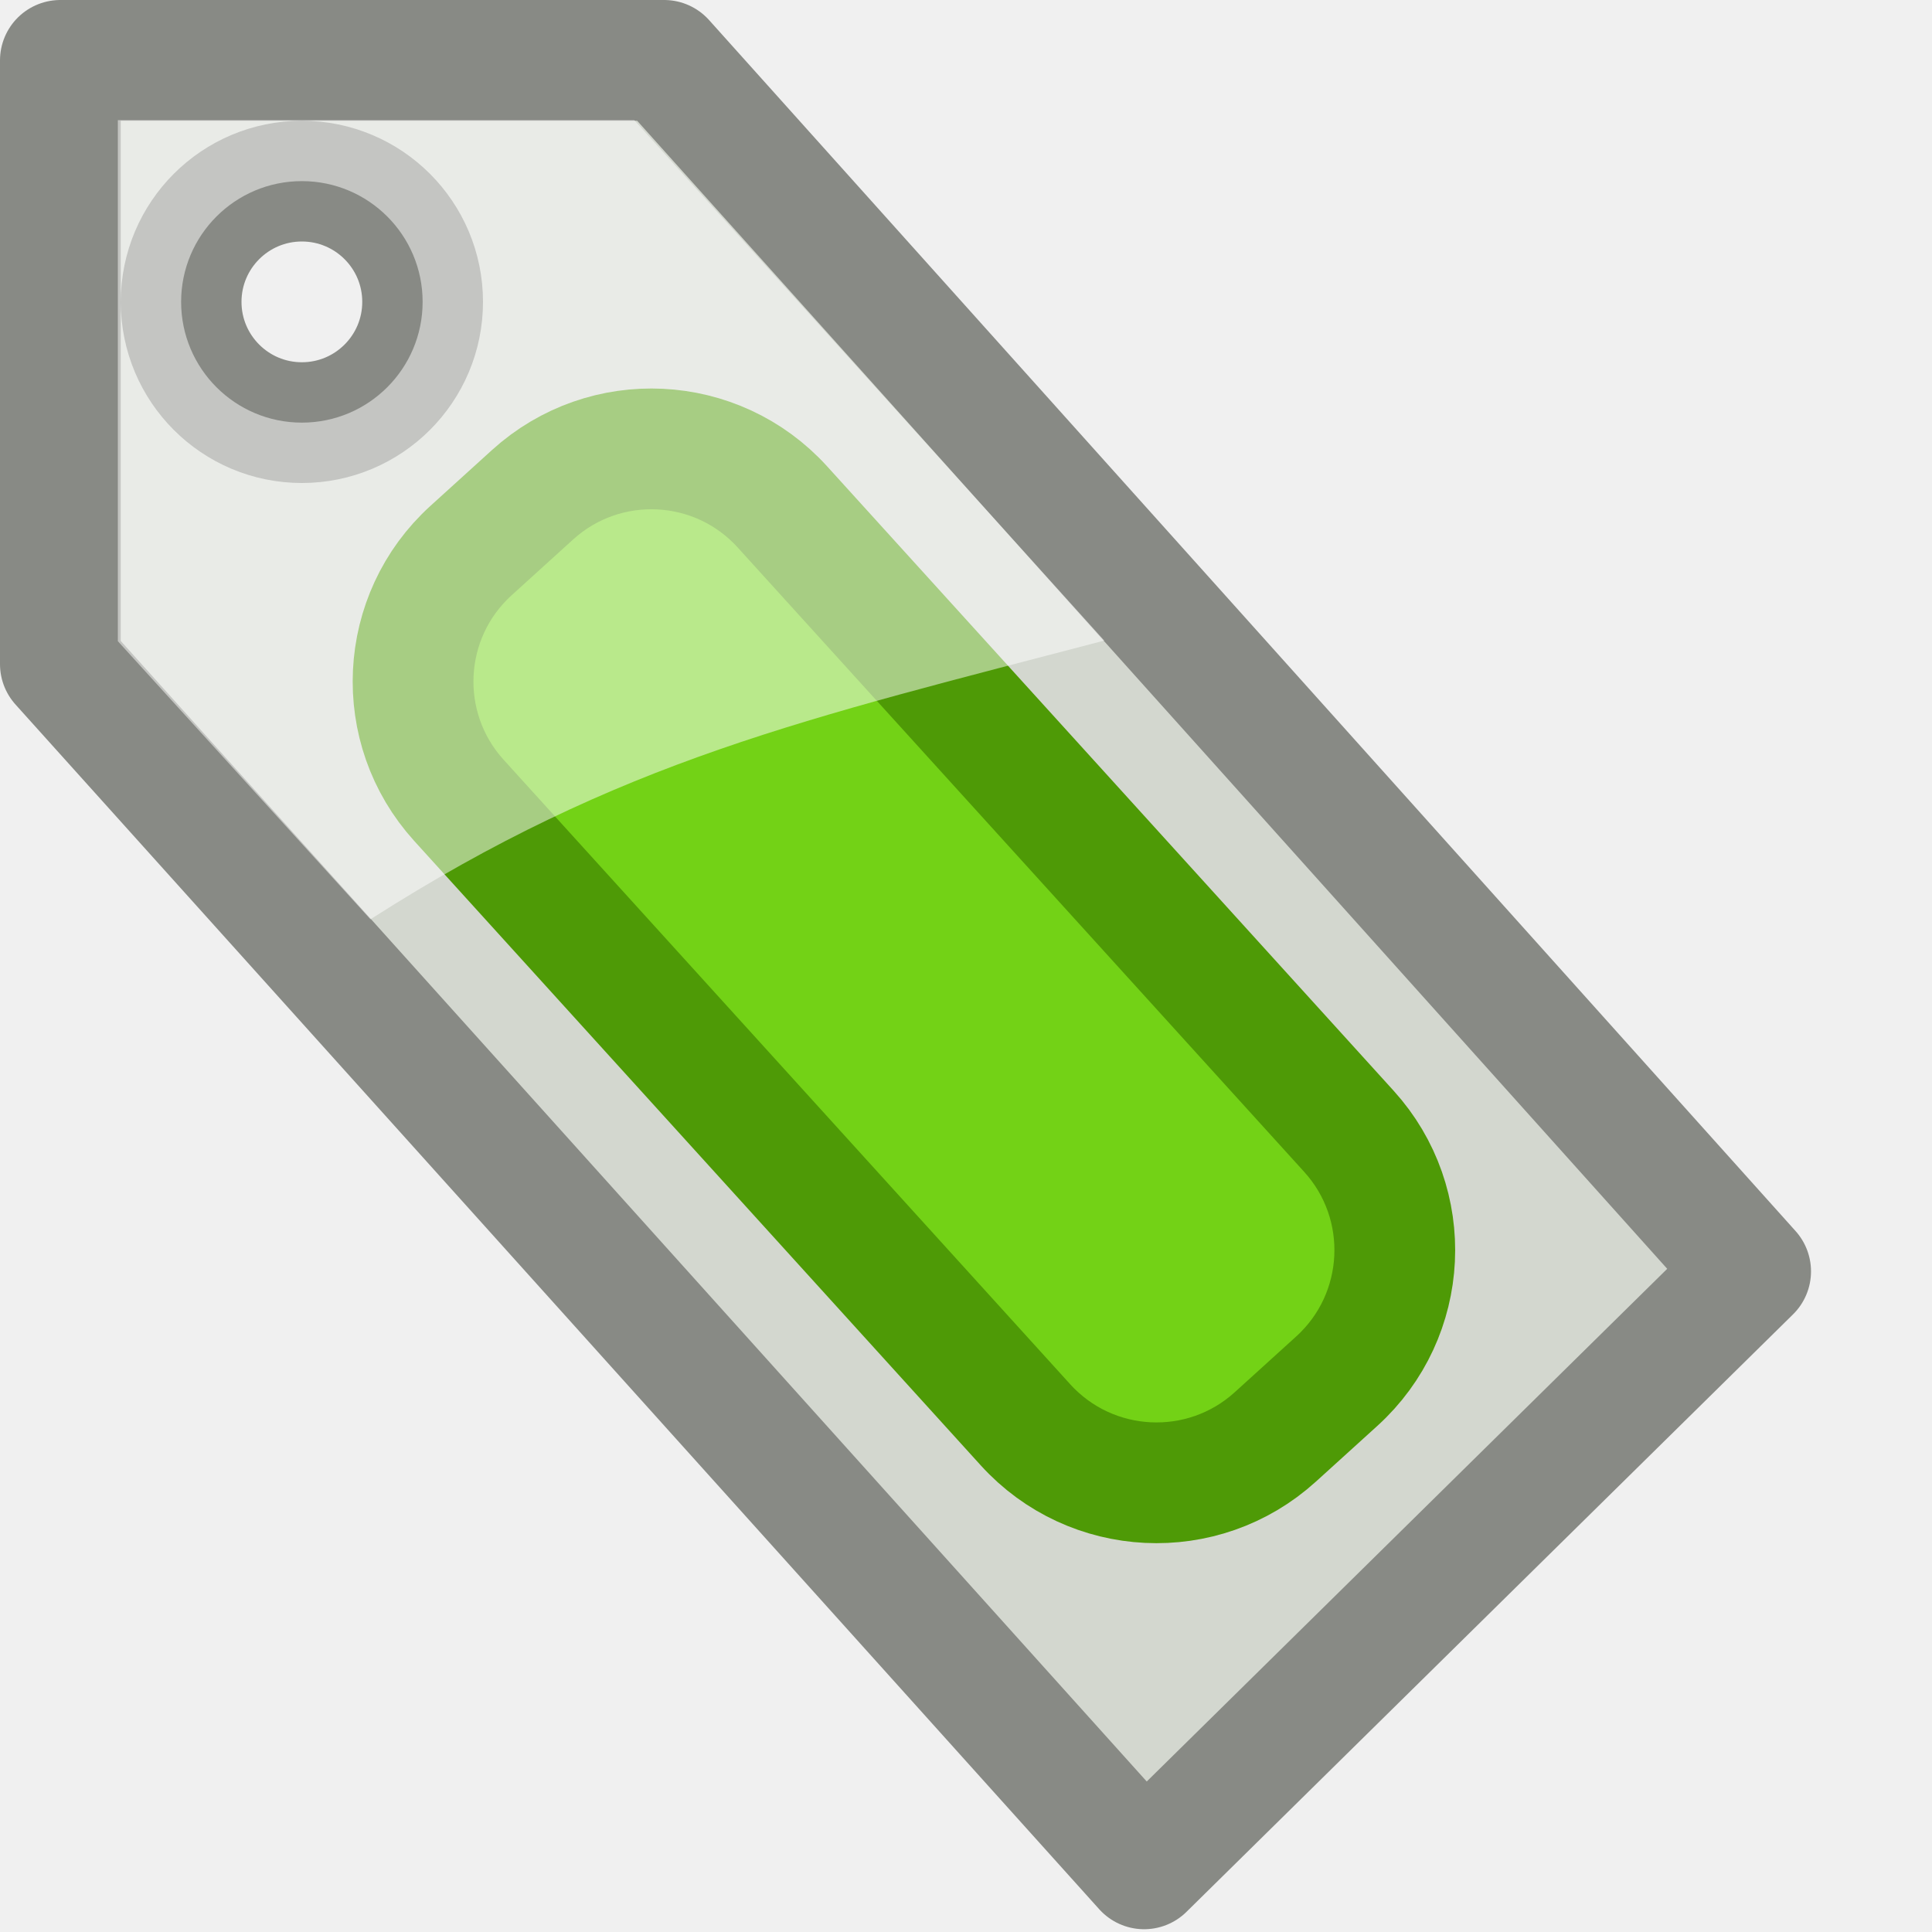
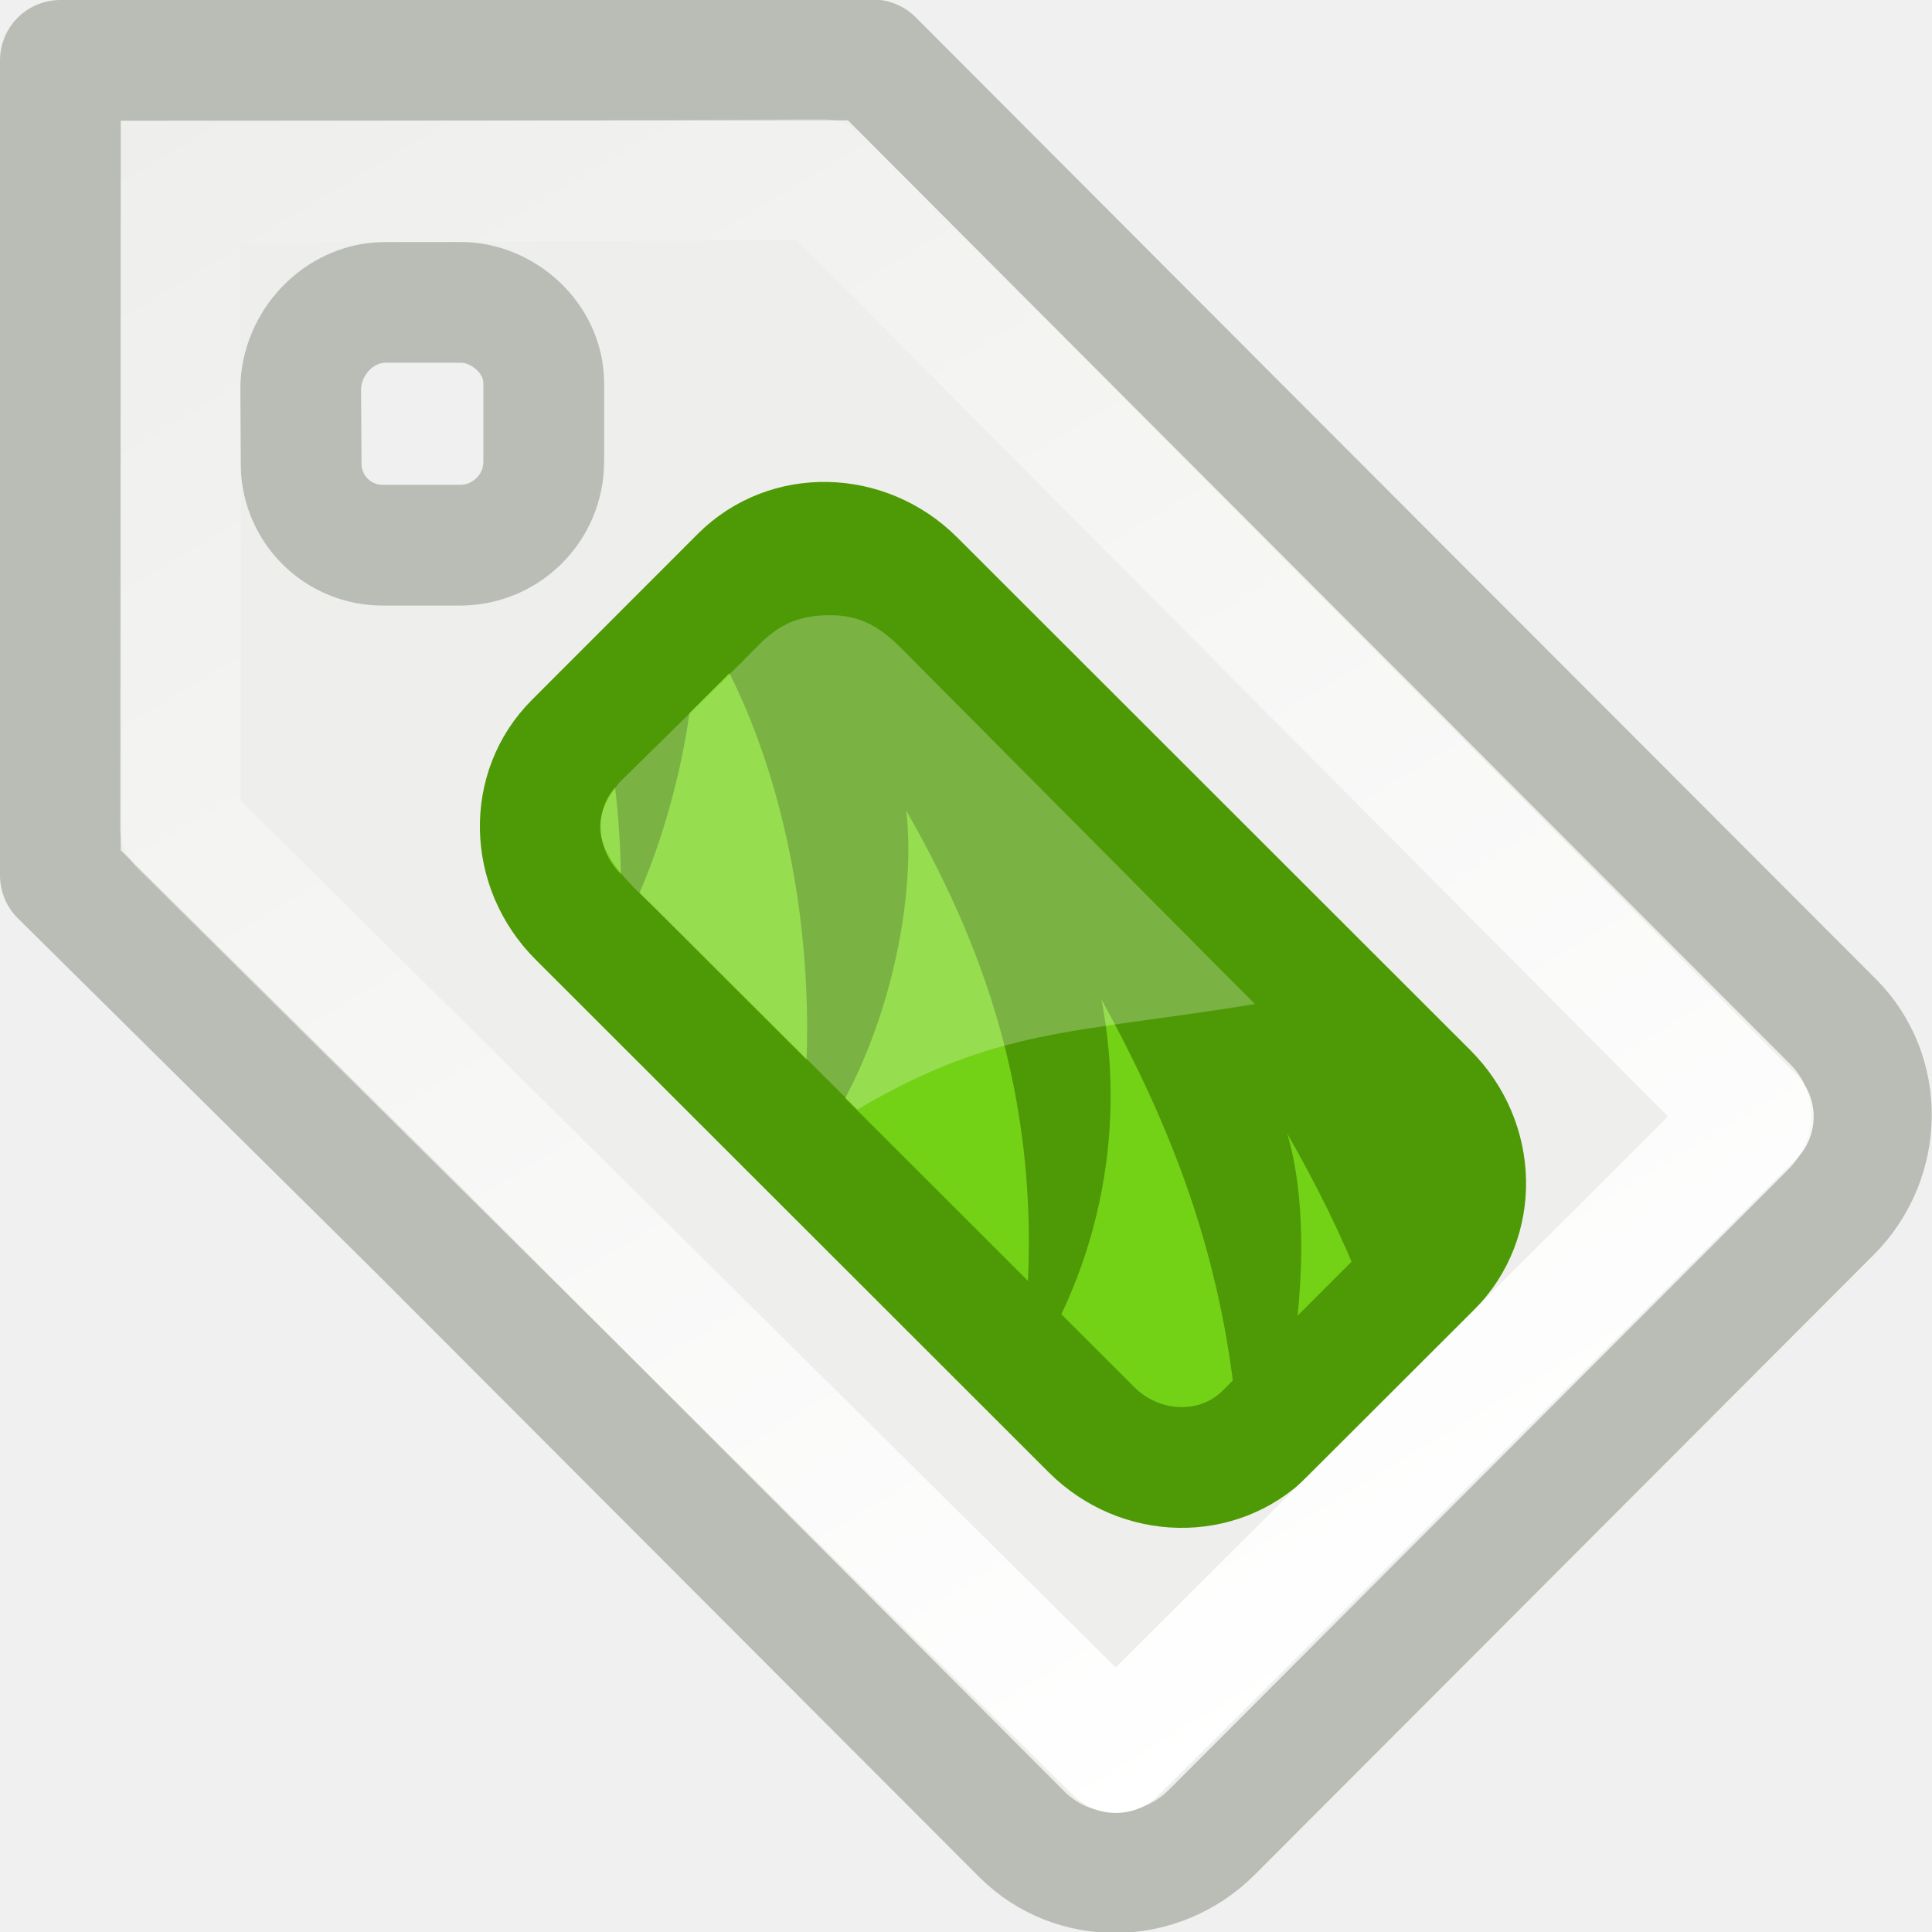
- <svg xmlns="http://www.w3.org/2000/svg" width="16" height="16">
-   <path d="M.5.5v5l8.975 9.977 5.023-4.948L5.5.5h-5zm2 1a1 1 0 0 1 1 1 1 1 0 0 1-1 1 1 1 0 0 1-1-1 1 1 0 0 1 1-1z" fill="#d3d7cf" stroke="#888a85" stroke-linecap="round" stroke-linejoin="round" />
-   <rect width="9.912" height="3.617" x="5.998" y="-1.978" rx="1.465" ry="1.465" transform="rotate(47.783)" fill="#73d216" stroke="#4e9a06" stroke-linecap="round" stroke-linejoin="round" />
-   <path d="M.976.995V5.31l2.092 2.303c2.069-1.322 3.613-1.661 6.077-2.308L5.253.995zM2.5 1.5a1 1 0 1 1 0 2 1 1 0 0 1 0-2z" opacity=".5" fill="#fff" />
+ <svg xmlns="http://www.w3.org/2000/svg" xmlns:xlink="http://www.w3.org/1999/xlink" width="16" height="16">
+   <defs>
+     <linearGradient id="a">
+       <stop offset="0" stop-color="#fff" />
+       <stop offset="1" stop-color="#fff" stop-opacity="0" />
+     </linearGradient>
+     <linearGradient gradientUnits="userSpaceOnUse" y2="17.055" x2=".533" y1="24.408" x1="30.189" id="b" xlink:href="#a" gradientTransform="matrix(.38125 .38155 -.38125 .38155 7.258 -5.745)" />
+   </defs>
+   <path d="M7.229.496L.5.5v6.75l2.974 2.944 3.594 3.6 1.395 1.397c.43.43 1.136.421 1.576-.02l5.123-5.131c.44-.44.449-1.148.02-1.578l-1.396-1.398-3.594-3.599zM4.503 3.175v.65a.693.693 0 0 1-.687.69h-.643a.674.674 0 0 1-.679-.69L2.49 3.22c.005-.381.315-.711.696-.716h.63c.35 0 .687.298.687.67z" fill="#eeeeec" stroke="#babdb6" stroke-linecap="round" stroke-linejoin="round" />
+   <rect width="8.09" height="3.941" x="7.713" y="-1.955" rx="1.041" ry=".998" transform="rotate(44.979)" fill="#73d216" stroke="#4e9a06" stroke-linecap="round" stroke-linejoin="round" />
+   <path d="M6.802 1.485l-5.309.034v5.319l7.748 7.676 5.279-5.266z" fill="none" stroke="url(#b)" stroke-linecap="round" stroke-linejoin="round" />
+   <path d="M6.11 5.022l-.24.243c.659 1.087.993 2.79.717 4.448.765-.91 1.008-2.26.918-3 .742 1.298 1.238 2.772.915 4.802a4.22 4.22 0 0 0 .702-3.238c.58 1.061.992 2.103 1.12 3.44l.455-.454c.113-.694.11-1.385-.037-1.876.243.426.45.84.626 1.288l.147-.147c.332-.235.438-.822.08-1.267L7.325 5.08c-.43-.338-.824-.305-1.217-.058zm-.362.355l-.716.717a7.38 7.38 0 0 1 .102 1.638c.37-.685.617-1.675.614-2.355z" fill="#4e9a06" />
+   <path d="M6.863 5.095c-.386.004-.518.187-.715.384L5.129 6.481c-.294.363-.17.61.286 1.029l1.686 1.678c1.16-.68 1.766-.624 3.291-.873L7.604 5.51c-.206-.206-.373-.42-.74-.415z" opacity=".25" fill="#fff" />
</svg>
